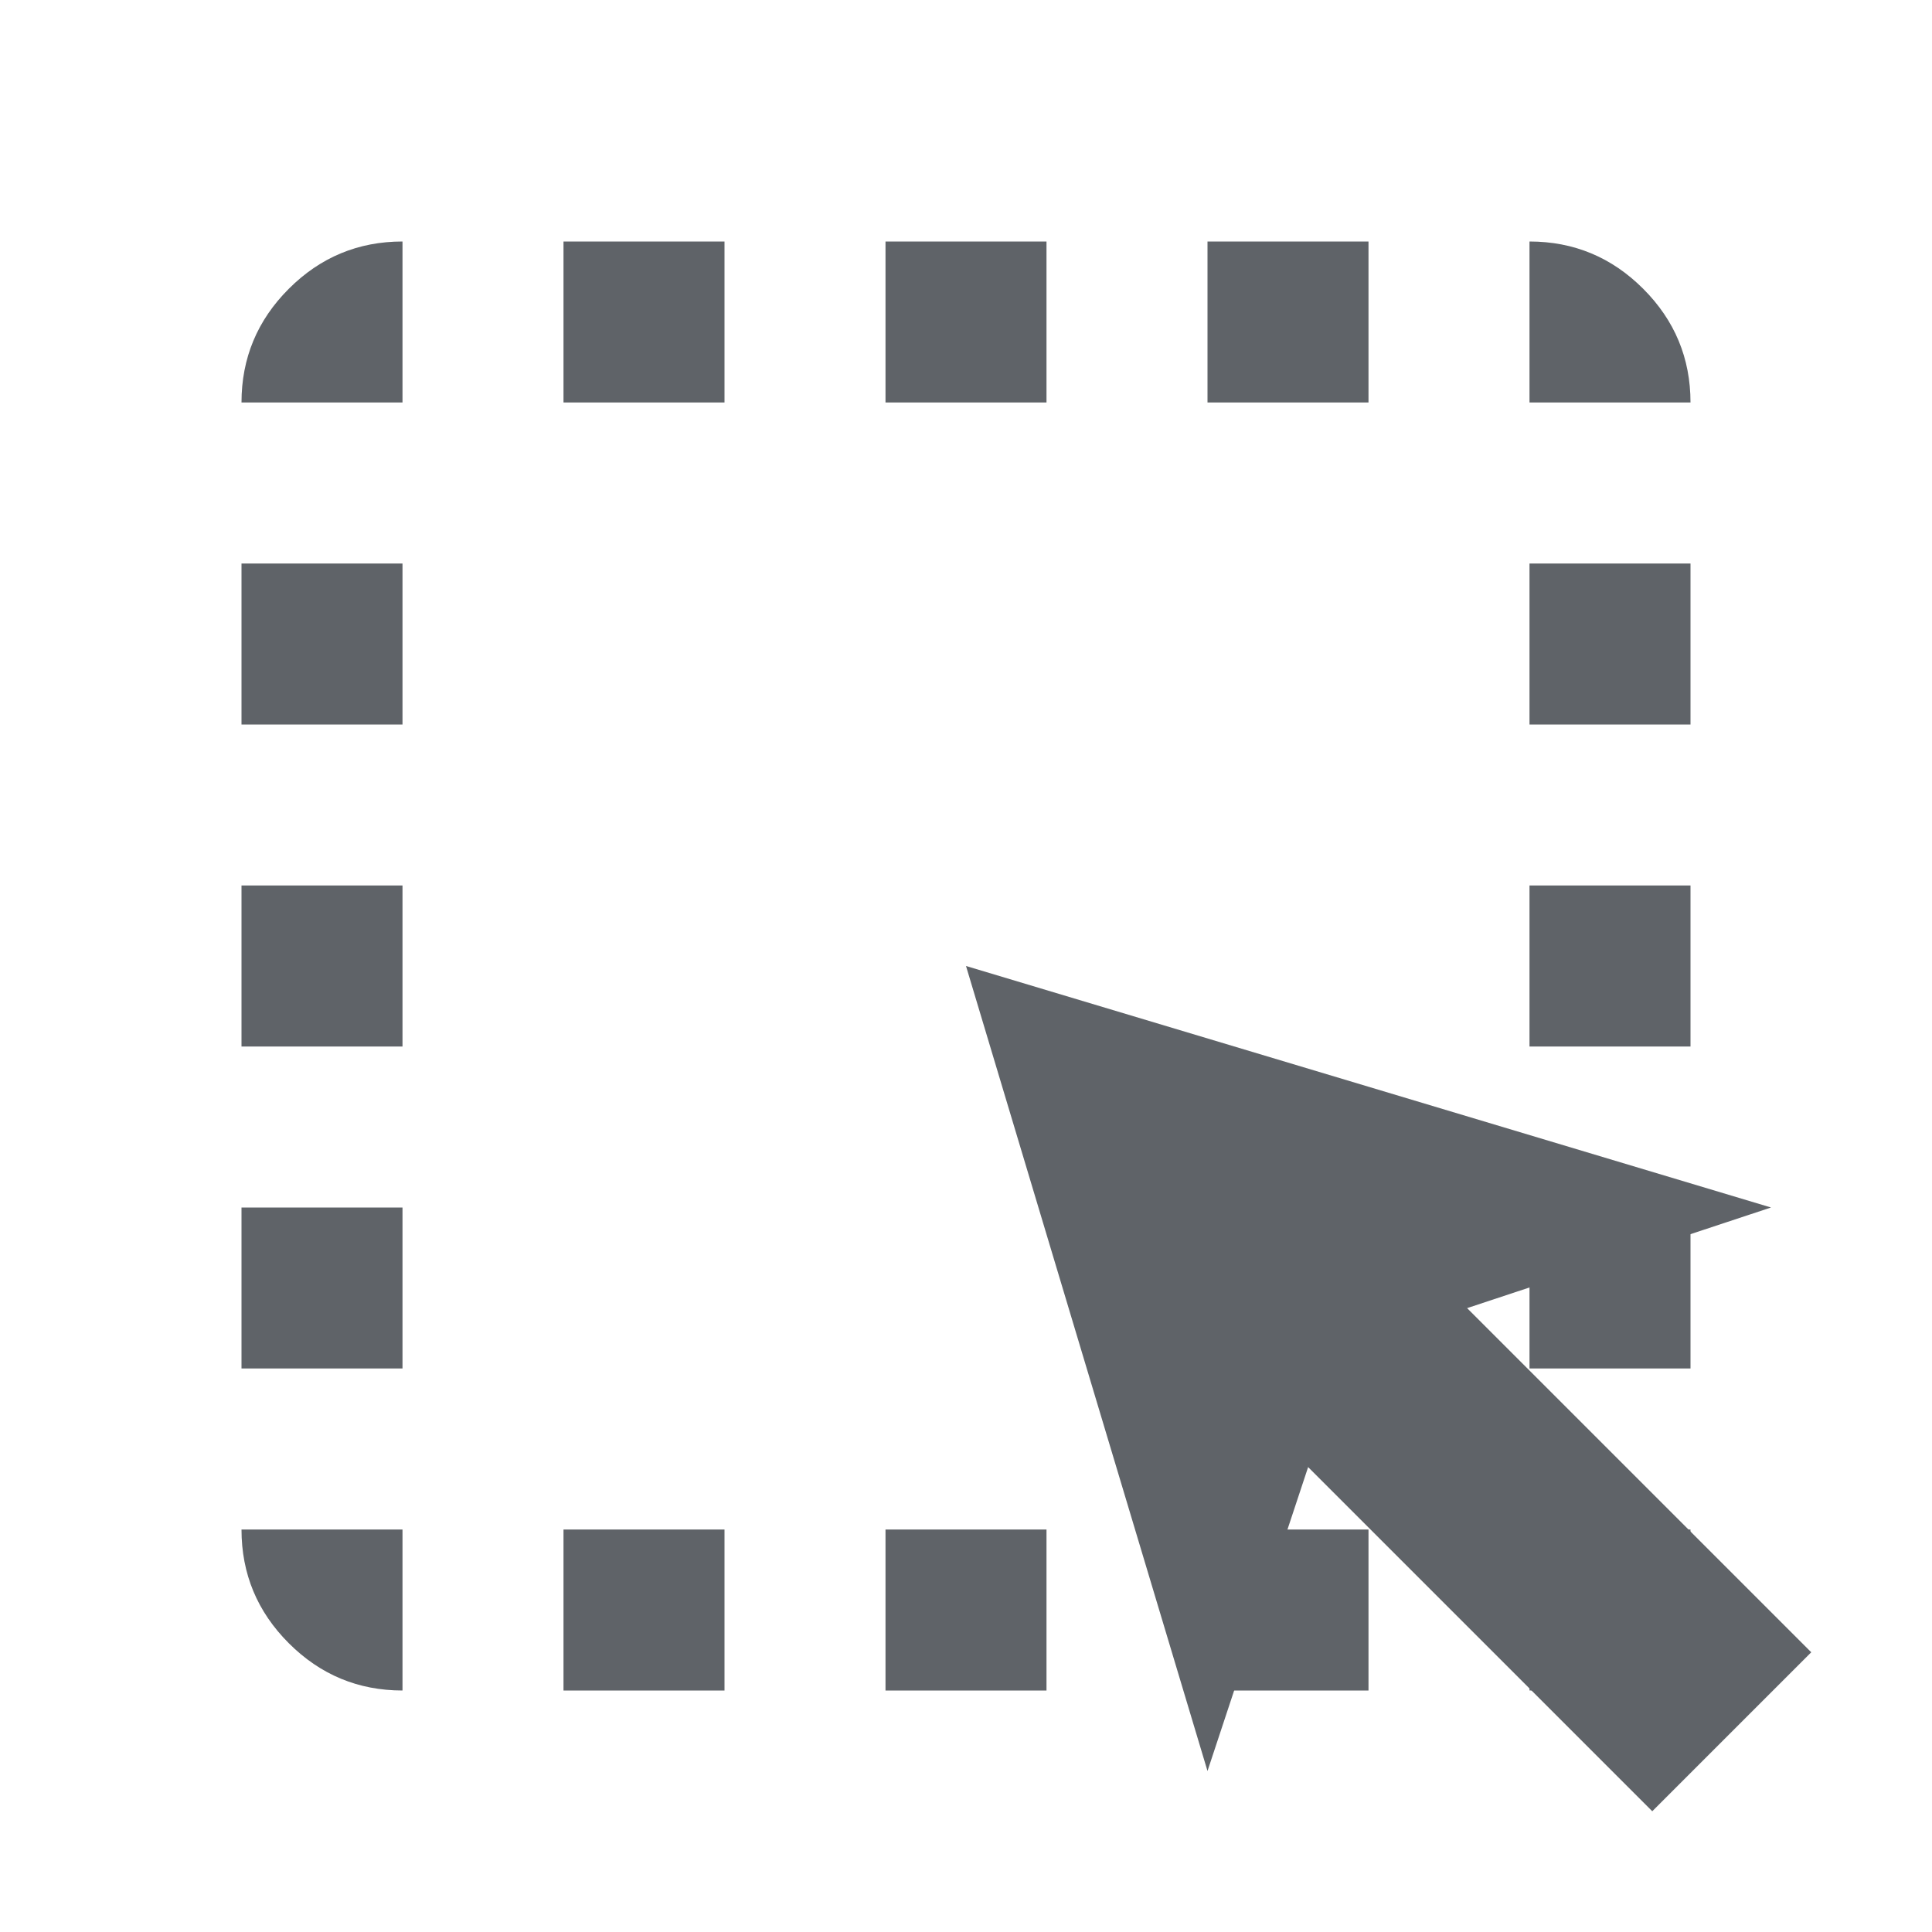
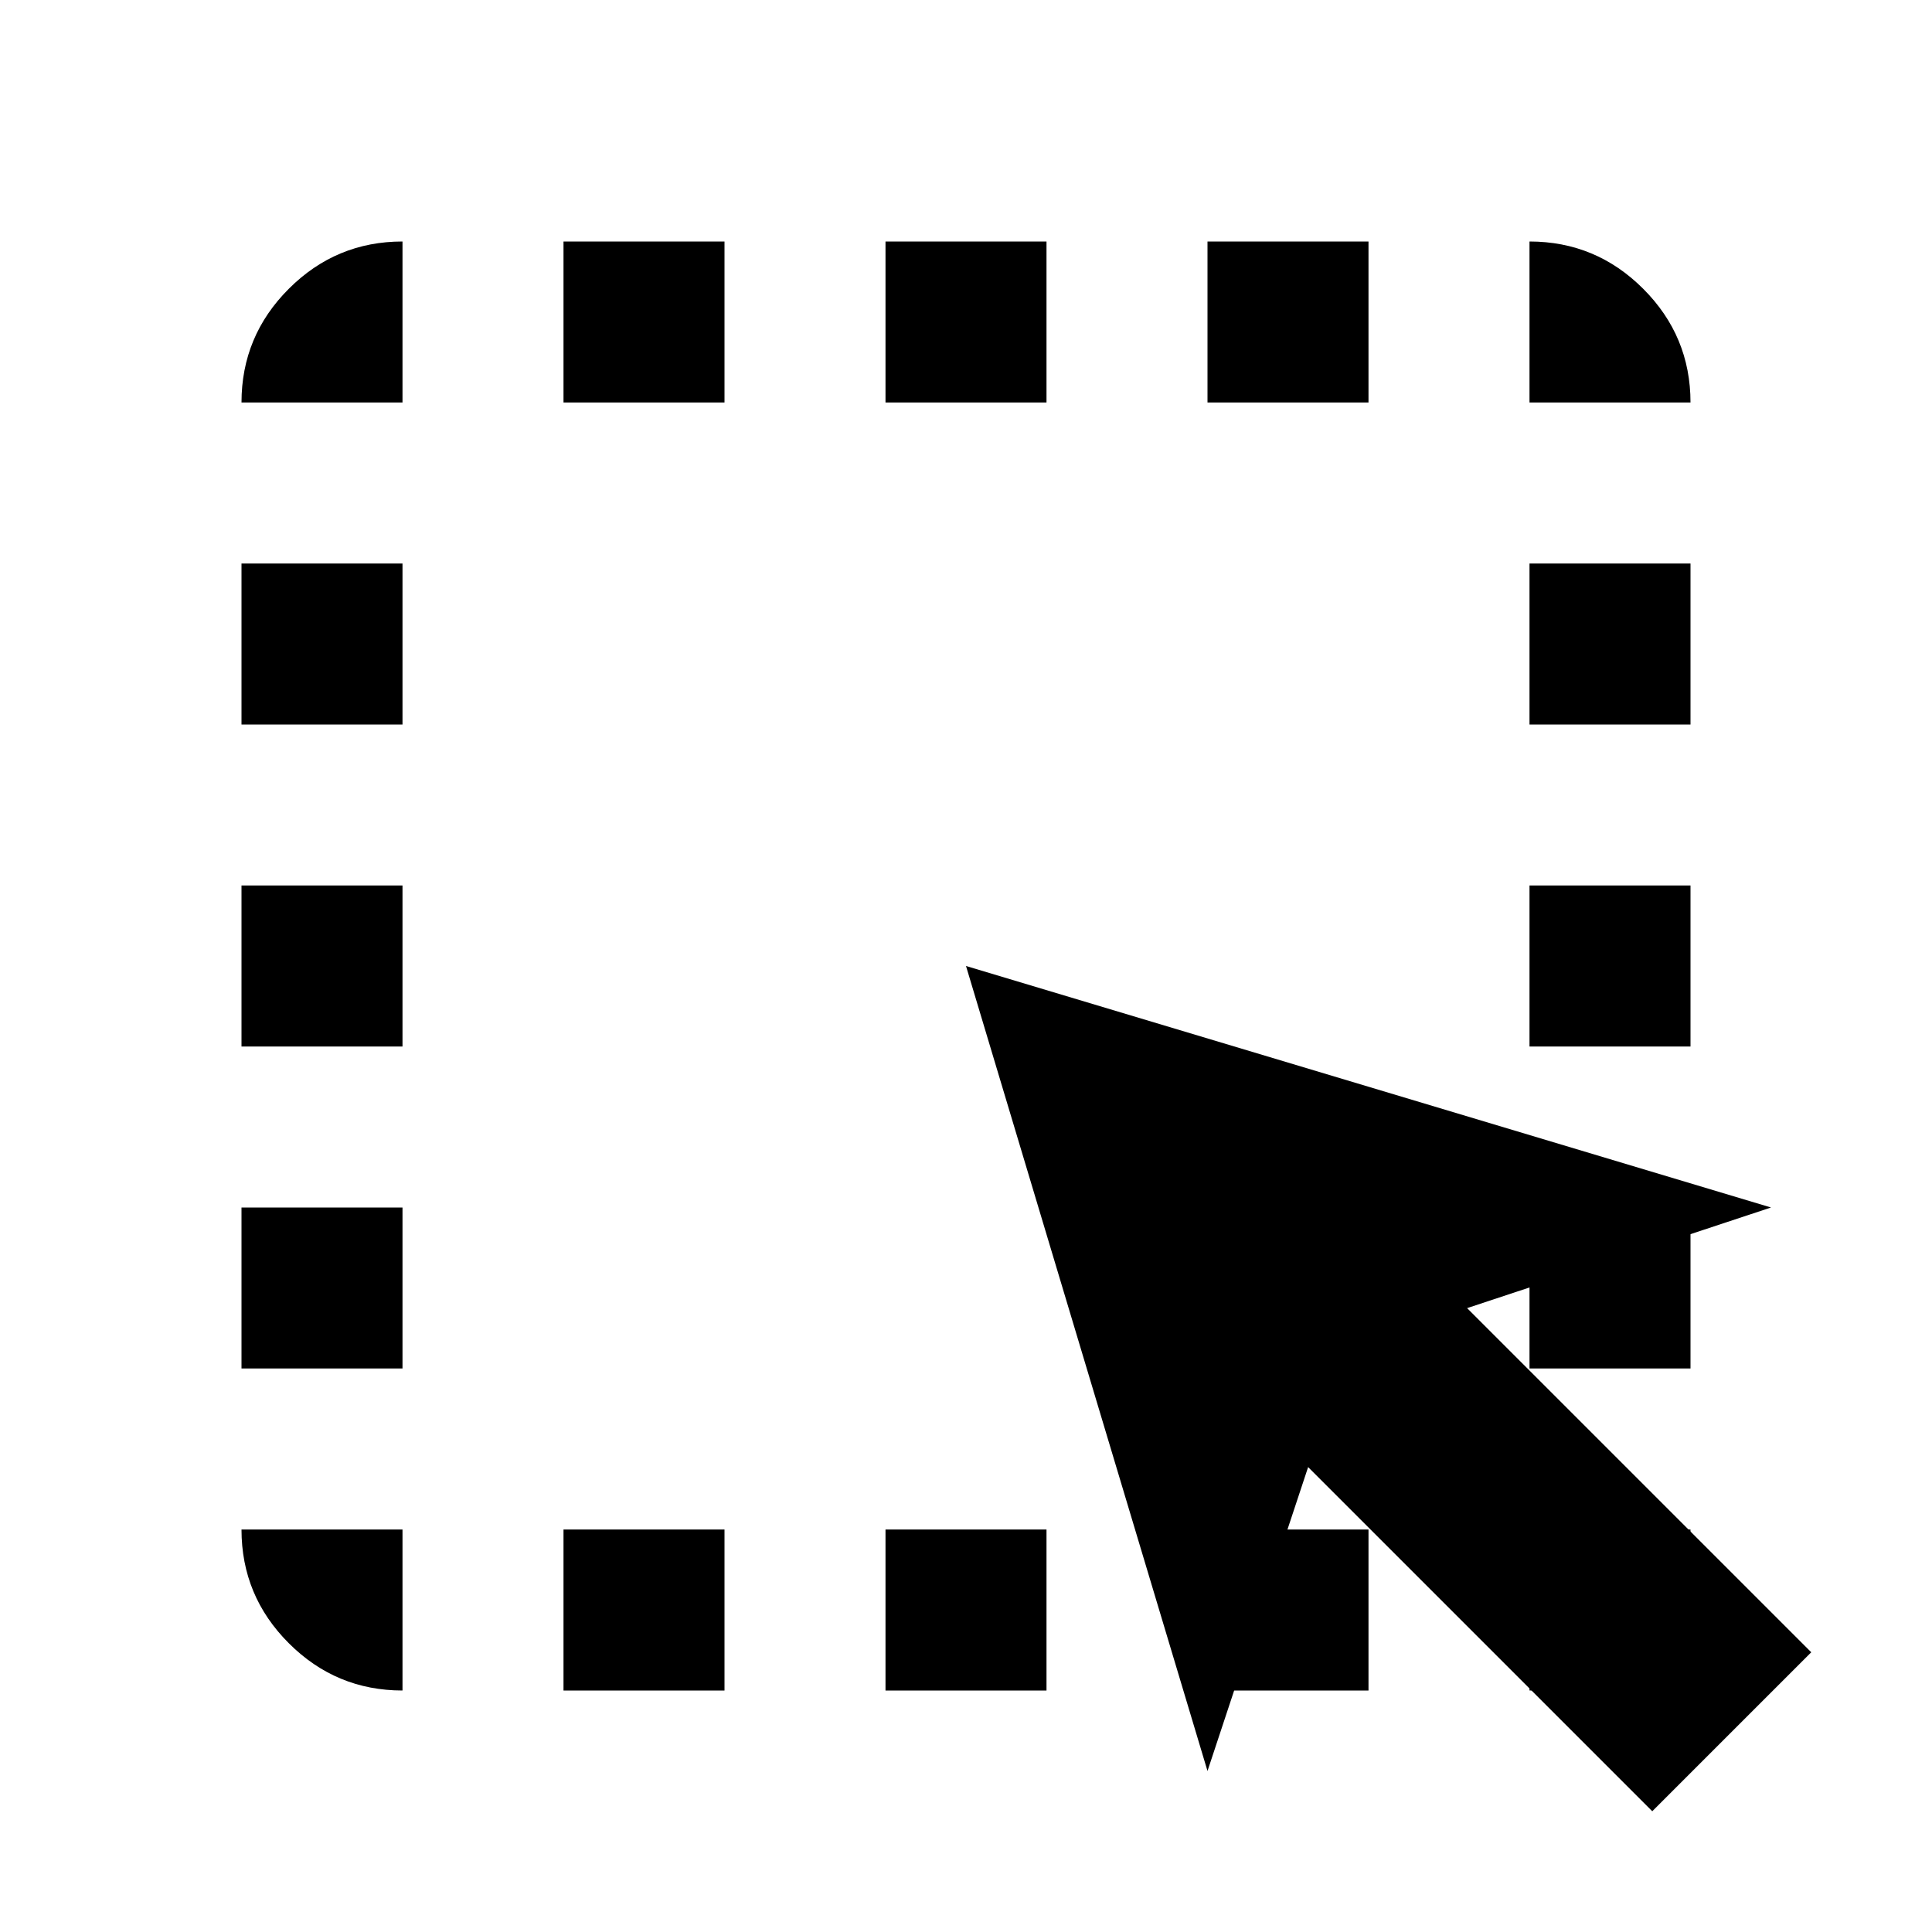
- <svg xmlns="http://www.w3.org/2000/svg" height="24px" viewBox="0 -960 960 960" width="24px" fill="#5f6368">
+ <svg xmlns="http://www.w3.org/2000/svg" height="24px" viewBox="0 -960 960 960" width="24px">
  <path d="M200-200v80q-33 0-56.5-23.5T120-200h80Zm-80-80v-80h80v80h-80Zm0-160v-80h80v80h-80Zm0-160v-80h80v80h-80Zm80-160h-80q0-33 23.5-56.5T200-840v80Zm80 640v-80h80v80h-80Zm0-640v-80h80v80h-80Zm160 640v-80h80v80h-80Zm0-640v-80h80v80h-80Zm160 640v-80h80v80h-80Zm0-640v-80h80v80h-80Zm160 560h80q0 33-23.5 56.5T760-120v-80Zm0-80v-80h80v80h-80Zm0-160v-80h80v80h-80Zm0-160v-80h80v80h-80Zm0-160v-80q33 0 56.5 23.5T840-760h-80Z" />
  <path d="M821-60L650-231 600-80 480-480l400 120-151 50 171 171-79 79Z" />
</svg>
